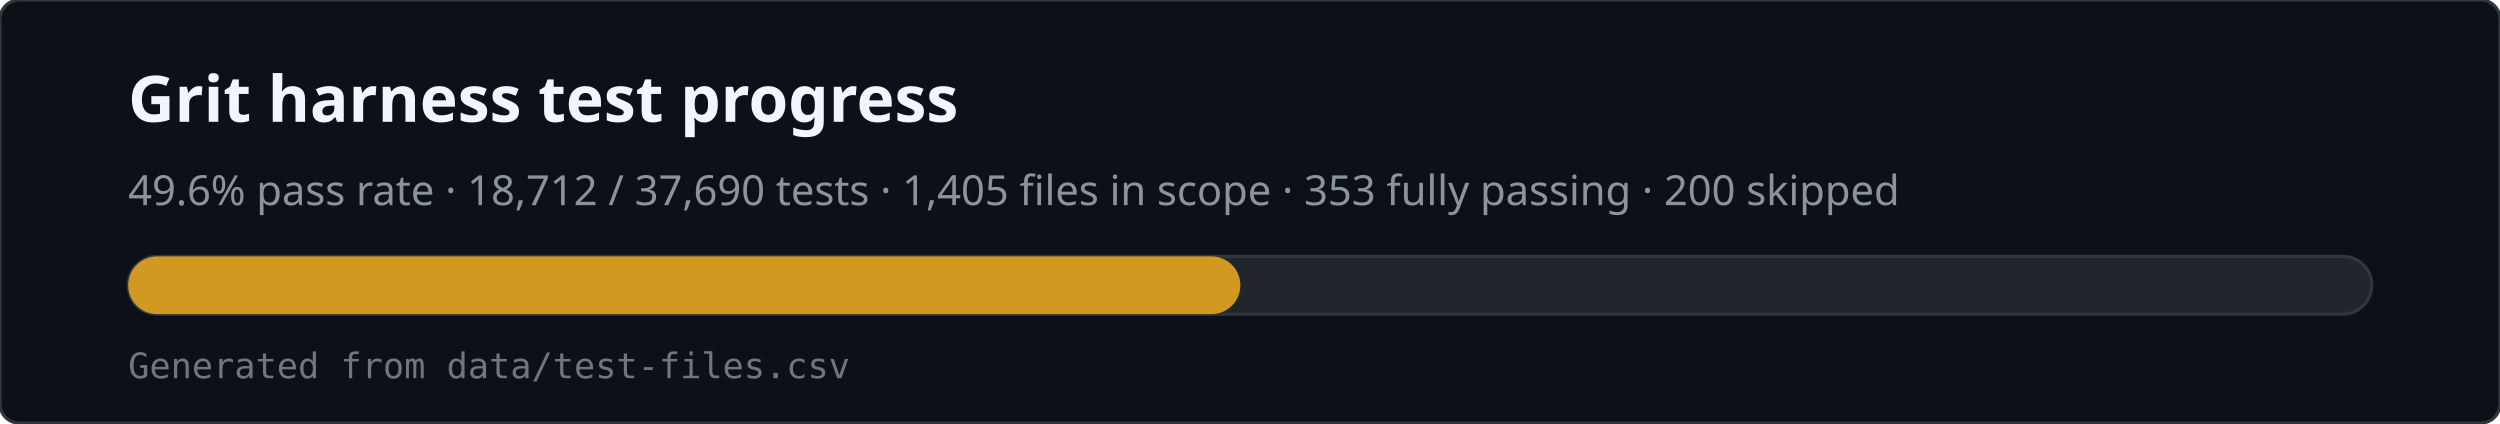
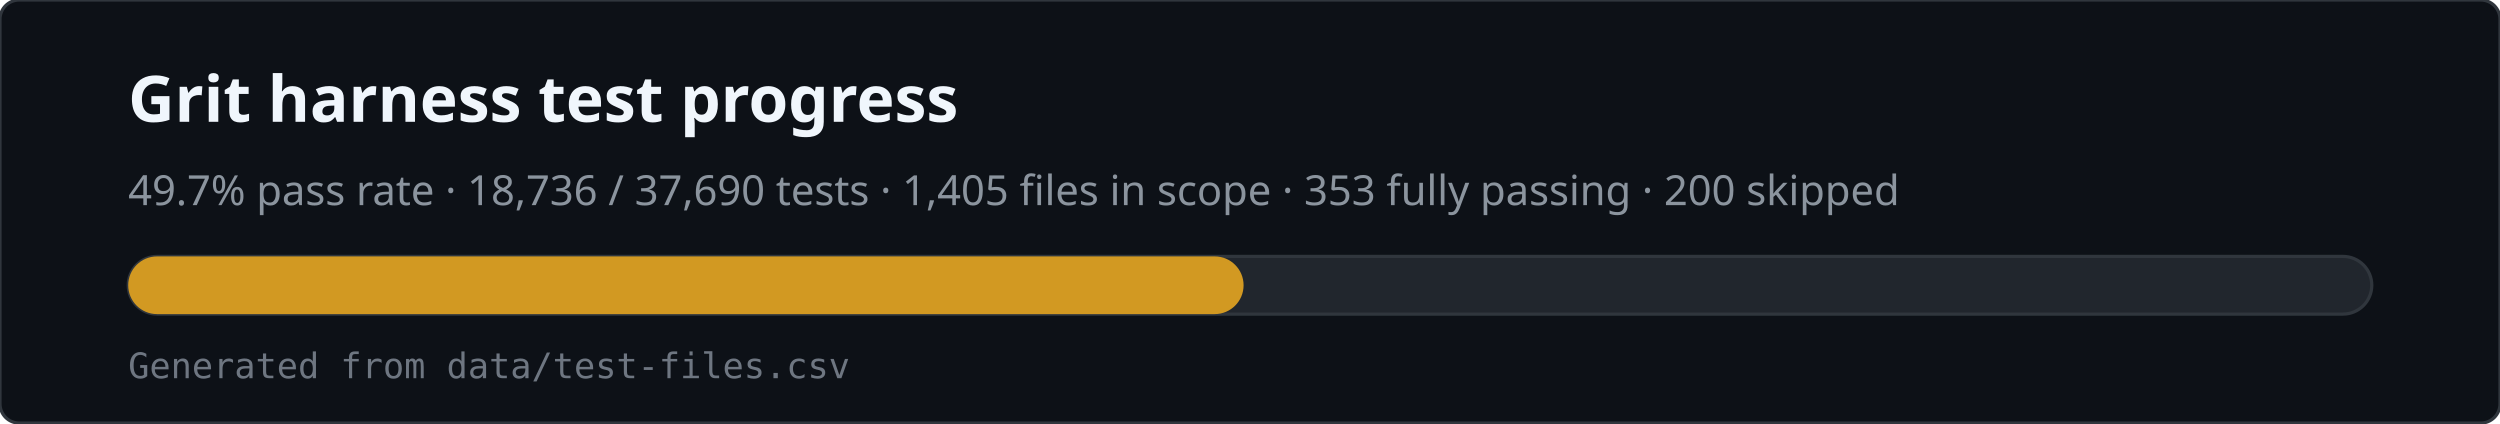
<svg xmlns="http://www.w3.org/2000/svg" viewBox="0 0 780 132" width="780" height="132" role="img" aria-labelledby="svg-title svg-desc">
  <rect x="0" y="0" width="780" height="132" rx="6" fill="#0d1117" stroke="#30363d" />
  <text x="40" y="38" fill="#f0f6fc" font-family="ui-sans-serif,system-ui,sans-serif" font-size="20" font-weight="600">Grit harness test progress</text>
-   <text x="40" y="64" fill="#8b949e" font-family="ui-sans-serif,system-ui,sans-serif" font-size="13">49.6% pass rate · 18,712 / 37,690 tests · 1,405 files in scope · 353 fully passing · 200 skipped</text>
+   <text x="40" y="64" fill="#8b949e" font-family="ui-sans-serif,system-ui,sans-serif" font-size="13">49.7% pass rate · 18,736 / 37,690 tests · 1,405 files in scope · 353 fully passing · 200 skipped</text>
  <rect x="40" y="80" width="700" height="18" rx="9" fill="#21262d" stroke="#30363d" />
-   <rect x="40" y="80" width="347" height="18" rx="9" fill="#d29922" />
+   <rect x="40" y="80" width="348" height="18" rx="9" fill="#d29922" />
  <text x="40" y="118" fill="#6e7681" font-family="ui-monospace,monospace" font-size="11">Generated from data/test-files.csv</text>
</svg>
